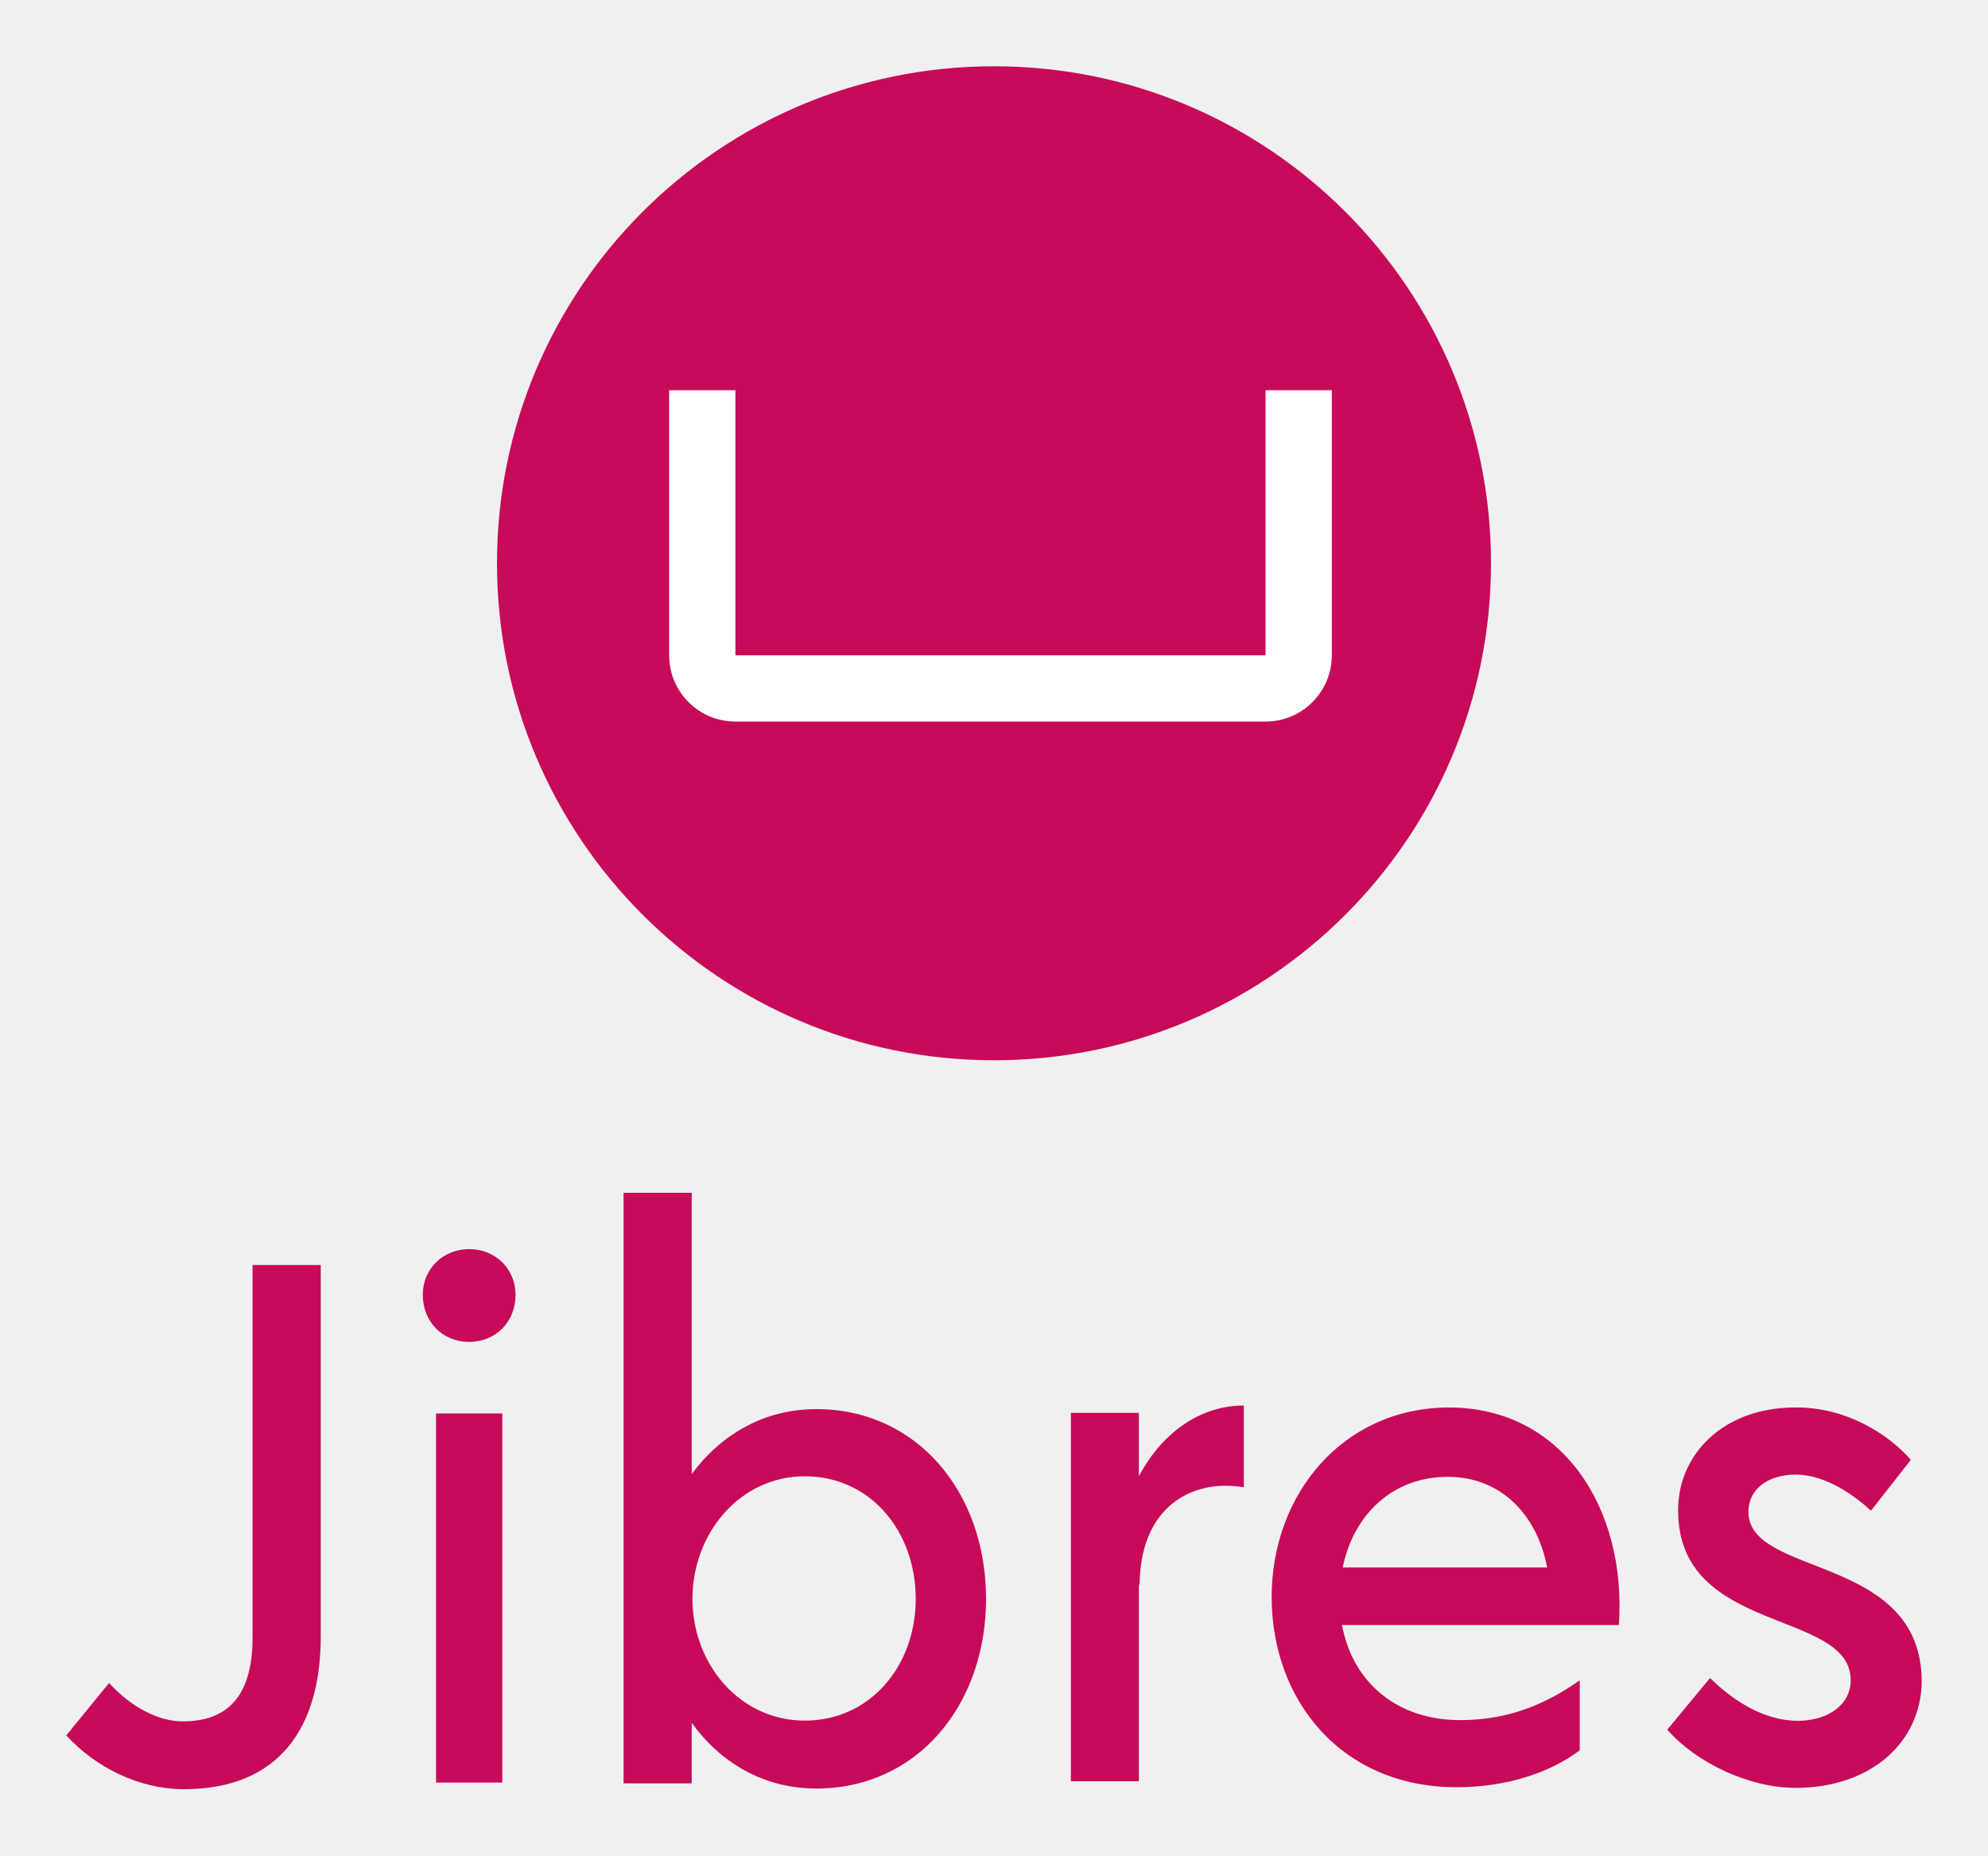
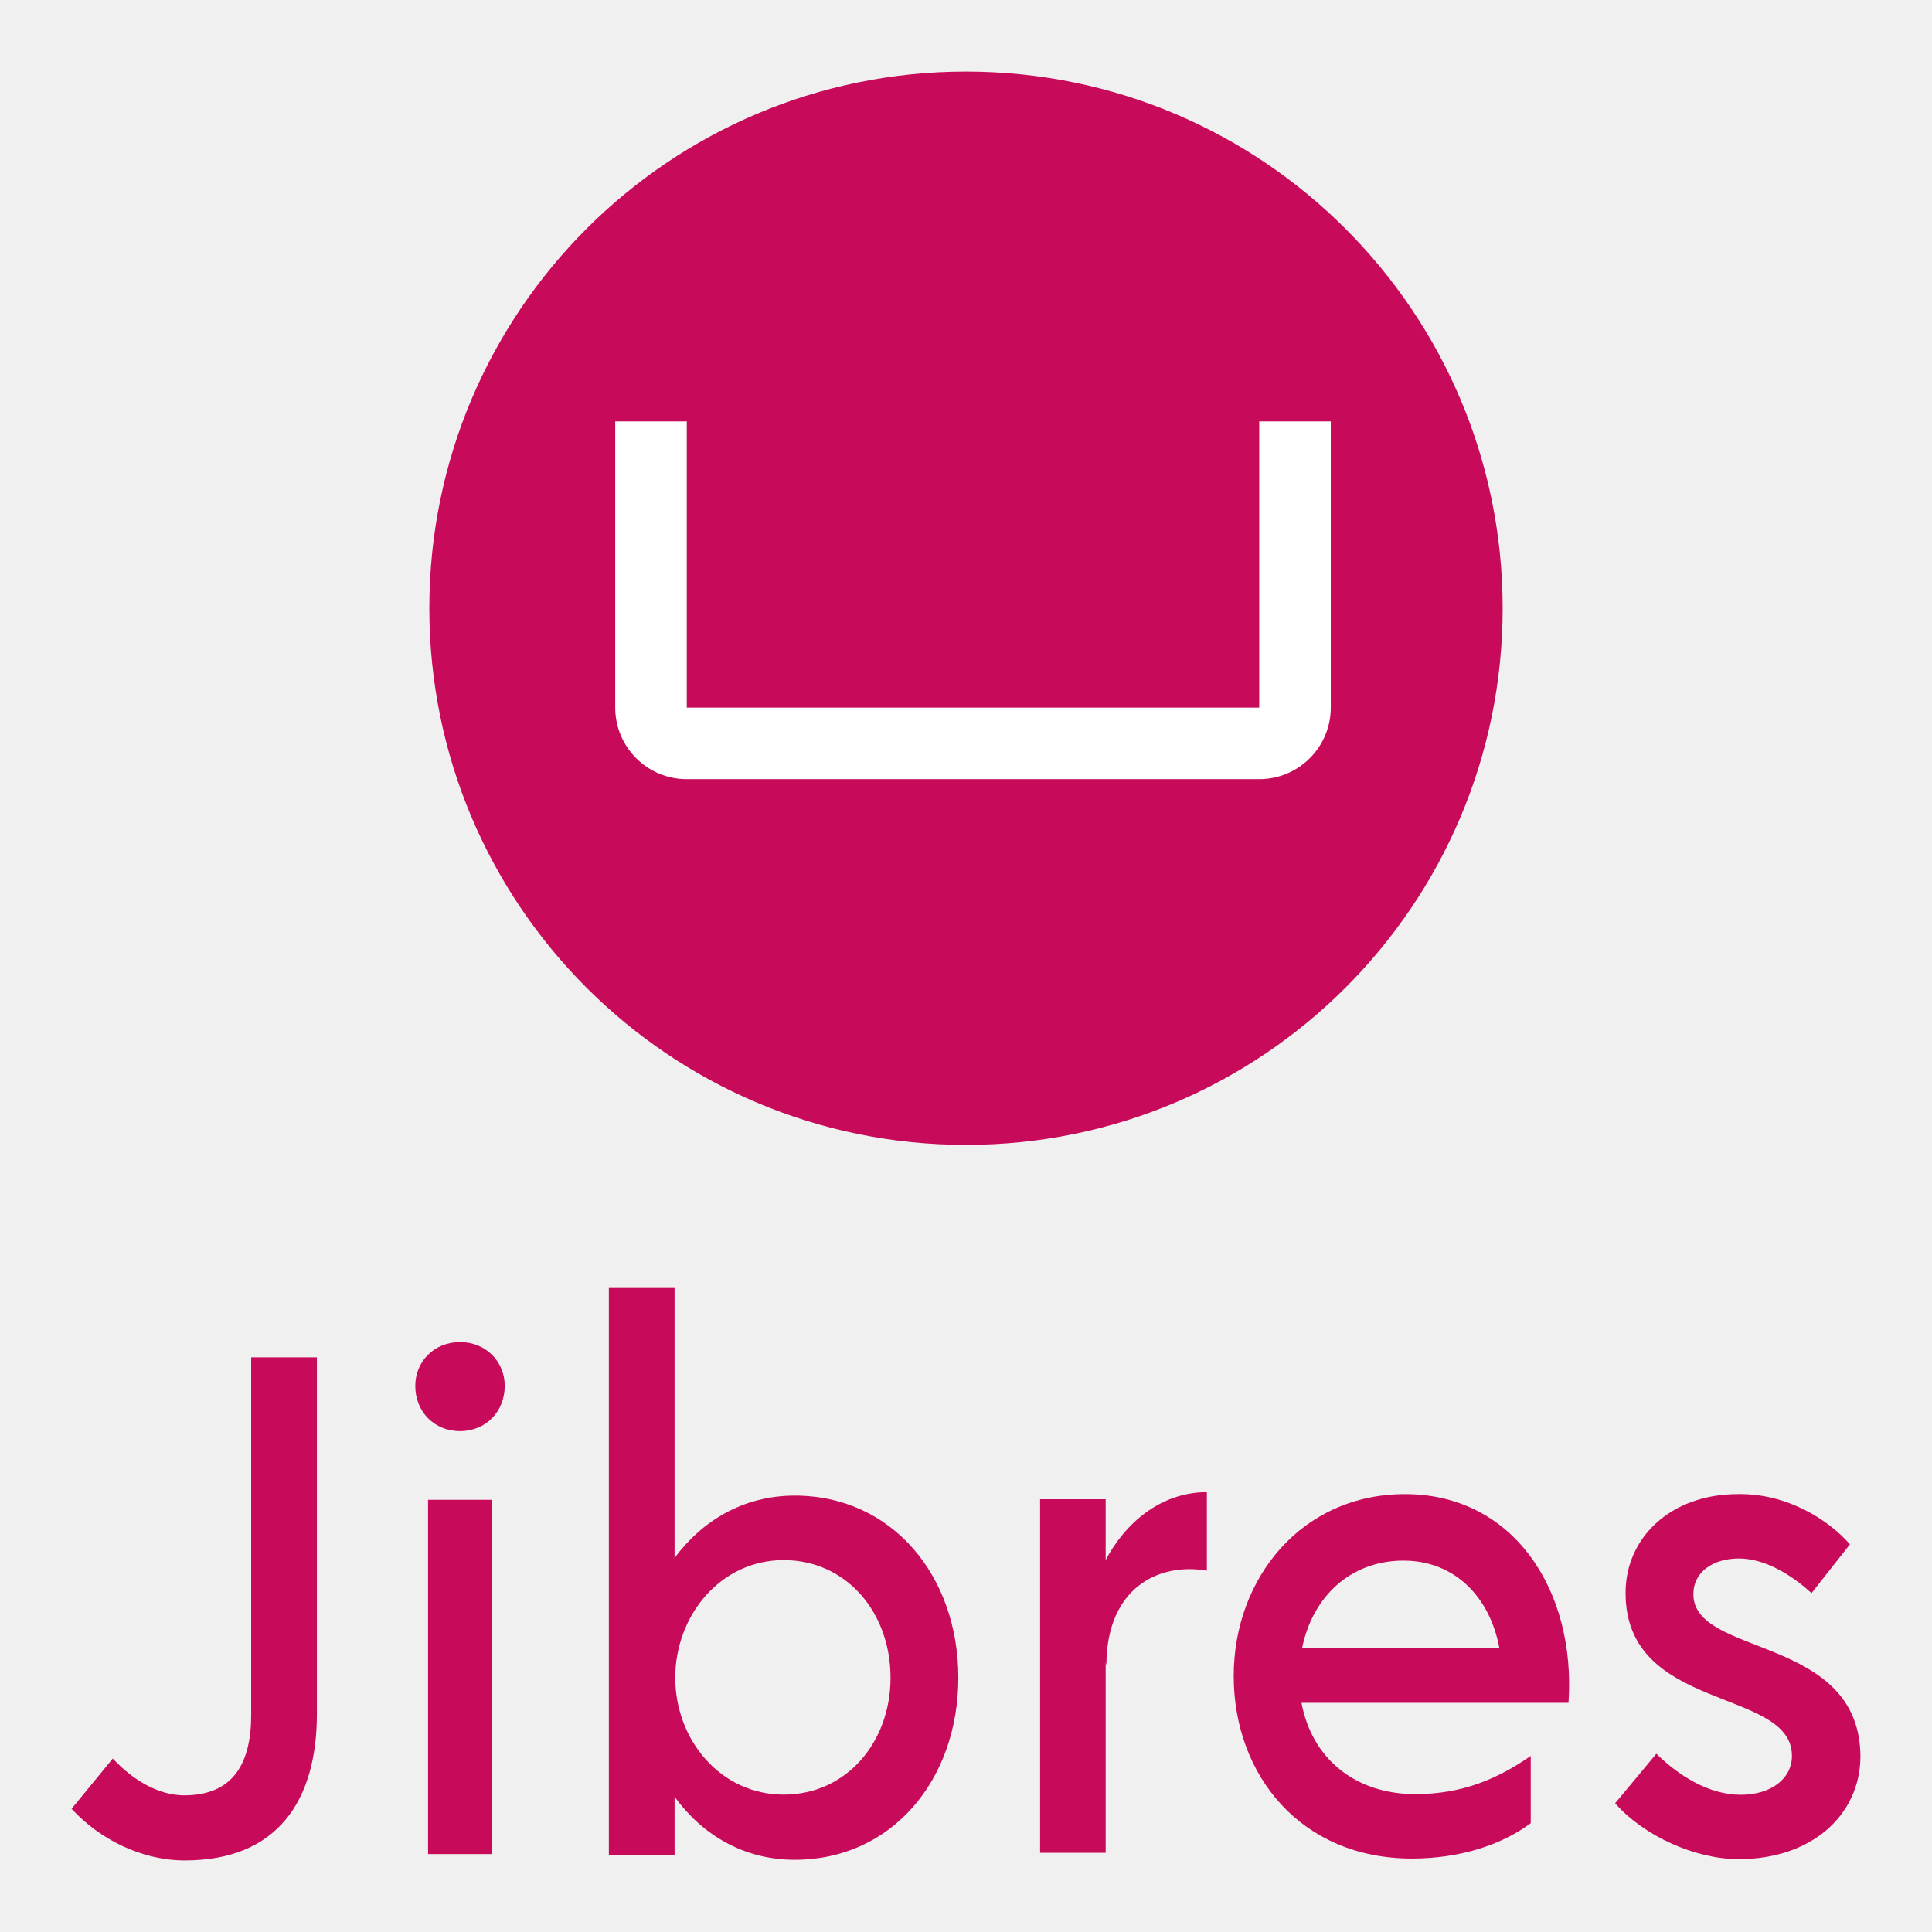
- <svg xmlns="http://www.w3.org/2000/svg" viewBox="0 0 3000 2800">
+ <svg xmlns="http://www.w3.org/2000/svg" viewBox="0 0 2700 2700">
  <defs>
    <style>.cls-1{fill:#c80a5a;}.cls-2{fill:#fff;}</style>
  </defs>
  <g id="Jibres-icon">
-     <circle id="Circle" class="cls-1" cx="1500" cy="850" r="750" />
-     <path id="Shape" class="cls-2" d="M1909.78,588.89v400h-800v-400h-100v400a100,100,0,0,0,100,100h800a100,100,0,0,0,100-100v-400Z" />
+     <circle id="Circle" class="cls-1" cx="1350" cy="850" r="750" />
+     <path id="Shape" class="cls-2" d="M1759.78,588.89v400h-800v-400h-100v400a100,100,0,0,0,100,100h800a100,100,0,0,0,100-100v-400Z" />
  </g>
  <g id="Jibres-wordmark">
-     <path class="cls-1" d="M100,2618.79l64.55-79c32.82,35.6,73.3,57.85,111.59,57.85,77.67,0,105-51.18,105-126.83V1909H484v560.71C484,2605.44,422.74,2700,277.23,2700,209.4,2700,143.76,2666.62,100,2618.79Z" />
-     <path class="cls-1" d="M638,1953.91c0-38.29,29.53-68.91,70-68.91s70,30.62,70,68.91c0,40.47-29.53,71.09-70,71.09S638,1994.38,638,1953.91Z" />
-     <rect class="cls-1" x="658" y="2133" width="100" height="557" />
-     <path class="cls-1" d="M1488,2412.7c0,160.41-103.93,286.29-256,286.29-81,0-145.5-40.1-188.16-99.14v91.34H941V1800h102.84v424.43c42.66-57.93,107.21-98,188.16-98C1384.07,2126.4,1488,2252.28,1488,2412.7Zm-106.12,0c0-102.49-68.92-184.93-167.38-184.93s-169.57,86.89-169.57,184.93,71.11,183.8,169.57,183.8S1381.88,2514.07,1381.88,2412.7Z" />
-     <path class="cls-1" d="M1877,2121v123.41c-77.54-13.35-157.26,28.9-157.26,149l-1.09-4.44V2688H1616V2132.12h102.65v95.61C1748.14,2171,1803.83,2121,1877,2121Z" />
-     <path class="cls-1" d="M2443,2452.22H2025.11c16.41,87.9,84.24,143.53,178.32,143.53,72.2,0,128-23.36,180.5-60.08v105.7C2338,2675.86,2272.35,2697,2198,2697c-173.94,0-279-131.29-279-287.06,0-154.65,107.21-285.94,268-285.94C2357.67,2124,2455,2276.43,2443,2452.22Zm-416.79-86.78H2334.7c-15.31-81.22-71.11-136.85-149.87-136.85C2101.69,2228.59,2042.62,2285.33,2026.21,2365.44Z" />
-     <path class="cls-1" d="M2516,2610.12l64.55-77.86c33.91,33.37,80.95,64.52,132.37,64.52,45.95,0,79.87-24.48,79.87-61.18,0-107.9-261.47-67.86-260.38-257,0-84.54,68.92-154.62,176.14-154.62,76.58-1.11,141.13,40.05,175,79l-60.17,76.75c-24.07-22.24-67.83-54.5-113.78-54.5-41.57,0-71.11,22.24-71.11,55.61-1.09,100.12,261.47,63.41,261.47,257C2898.91,2629,2823.42,2698,2709.64,2698,2640.72,2698,2560.86,2661.29,2516,2610.12Z" />
+     <path class="cls-1" d="M100,2527.81l57.63-70.21c29.31,31.64,65.45,51.42,99.63,51.42,69.36,0,93.78-45.49,93.78-112.73v-499.4h91.82V2395.3c0,120.64-54.7,204.7-184.62,204.7C197.68,2600,139.07,2570.33,100,2527.81Z" />
+     <path class="cls-1" d="M580.36,1936.81c0-34,26.36-61.25,62.5-61.25s62.5,27.22,62.5,61.25c0,36-26.37,63.19-62.5,63.19S580.36,1972.78,580.36,1936.81Z" />
+     <rect class="cls-1" x="598.21" y="2096" width="89.29" height="495.11" />
+     <path class="cls-1" d="M1339.29,2344.62c0,142.59-92.8,254.48-228.57,254.48-72.28,0-129.91-35.64-168-88.13v81.2H850.89V1800h91.82v377.27c38.1-51.49,95.73-87.14,168-87.14C1246.49,2090.13,1339.29,2202,1339.29,2344.62Zm-94.75,0c0-91.1-61.54-164.38-149.45-164.38s-151.4,77.24-151.4,164.38S1007.18,2508,1095.09,2508,1244.54,2434.73,1244.54,2344.62Z" />
+     <path class="cls-1" d="M1686.61,2085.33V2195c-69.23-11.86-140.41,25.69-140.41,132.42l-1-3.95v265.83h-91.66V2095.22h91.66v85C1571.55,2129.8,1621.28,2085.33,1686.61,2085.33Z" />
+     <path class="cls-1" d="M2192,2379.75H1818.85c14.65,78.13,75.21,127.58,159.21,127.58,64.46,0,114.28-20.76,161.16-53.4v94c-41,30.66-99.63,49.45-166,49.45-155.31,0-249.07-116.7-249.07-255.16,0-137.47,95.72-254.17,239.3-254.17C2115.78,2088,2202.71,2223.49,2192,2379.75Zm-372.14-77.14h275.44c-13.68-72.19-63.49-121.64-133.82-121.64C1887.22,2181,1834.48,2231.4,1819.83,2302.61Z" />
+     <path class="cls-1" d="M2257.14,2520.11l57.63-69.21c30.28,29.66,72.29,57.34,118.2,57.34,41,0,71.3-21.75,71.3-54.38,0-95.91-233.45-60.31-232.47-228.4,0-75.15,61.53-137.44,157.26-137.44,68.38-1,126,35.6,156.29,70.2l-53.73,68.23c-21.49-19.78-60.56-48.45-101.58-48.45-37.12,0-63.5,19.77-63.5,49.44-1,89,233.46,56.35,233.46,228.4-1,81.08-68.38,142.38-170,142.38C2368.5,2598.22,2297.19,2565.59,2257.14,2520.11Z" />
  </g>
</svg>
